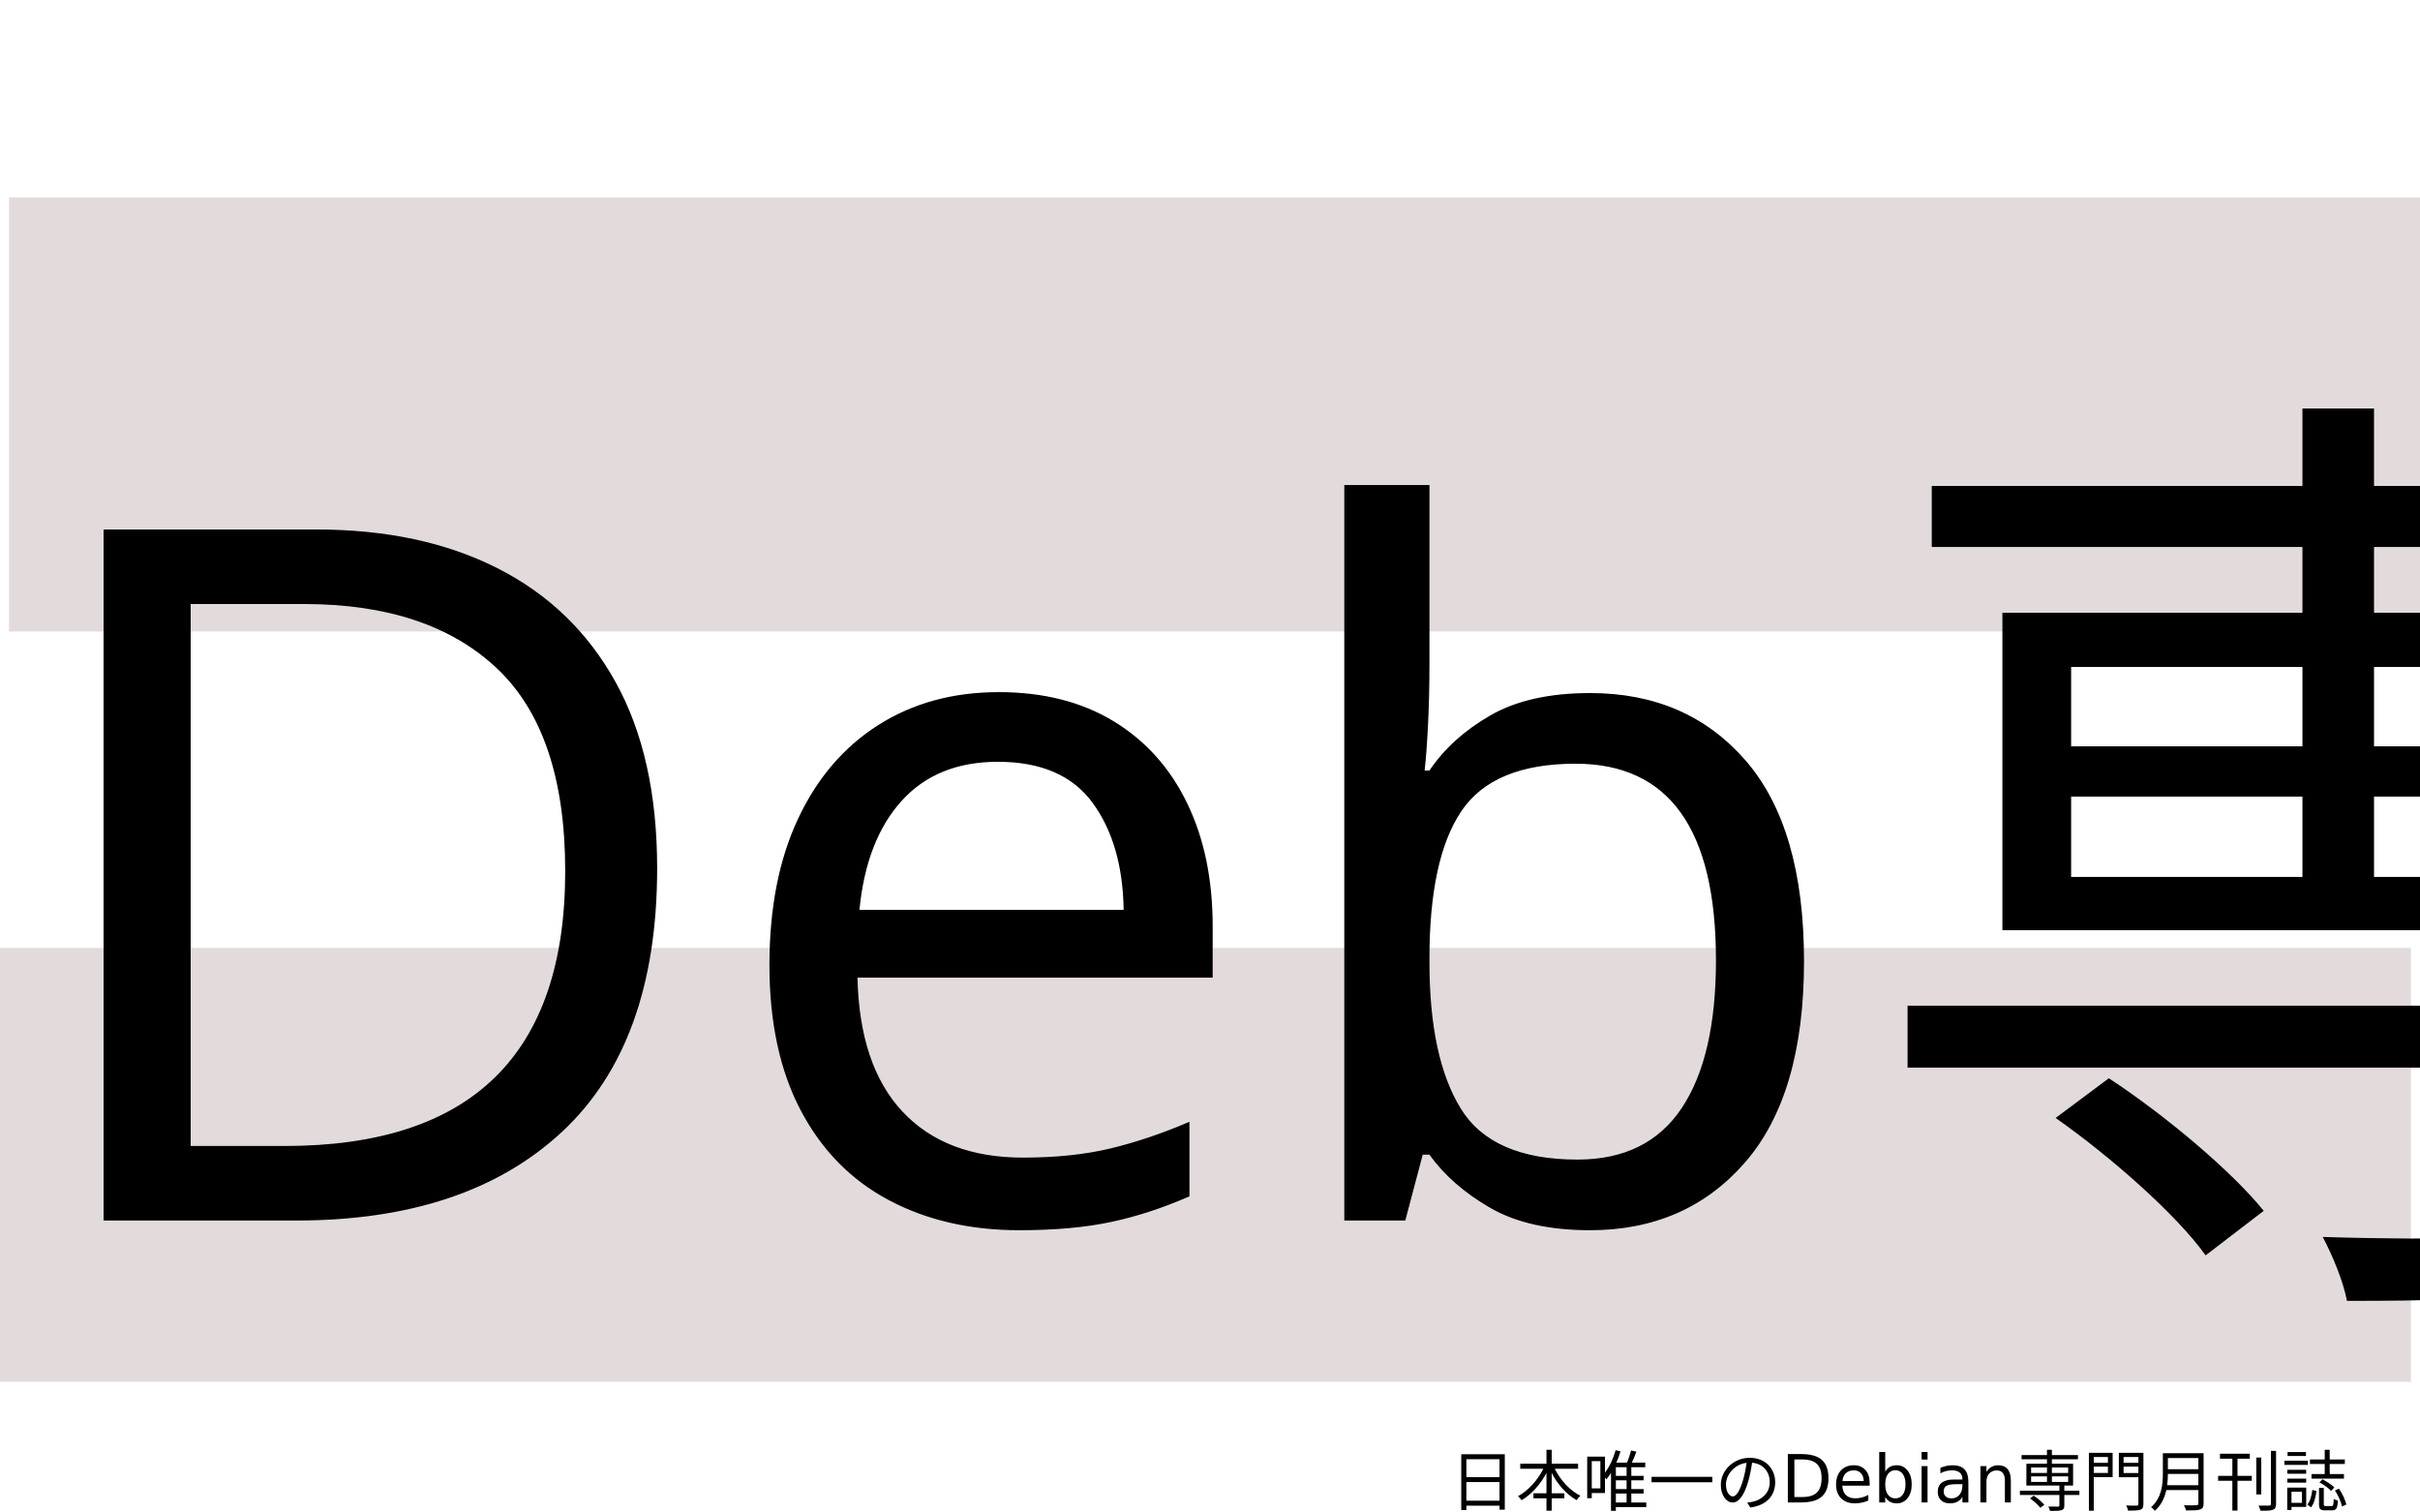
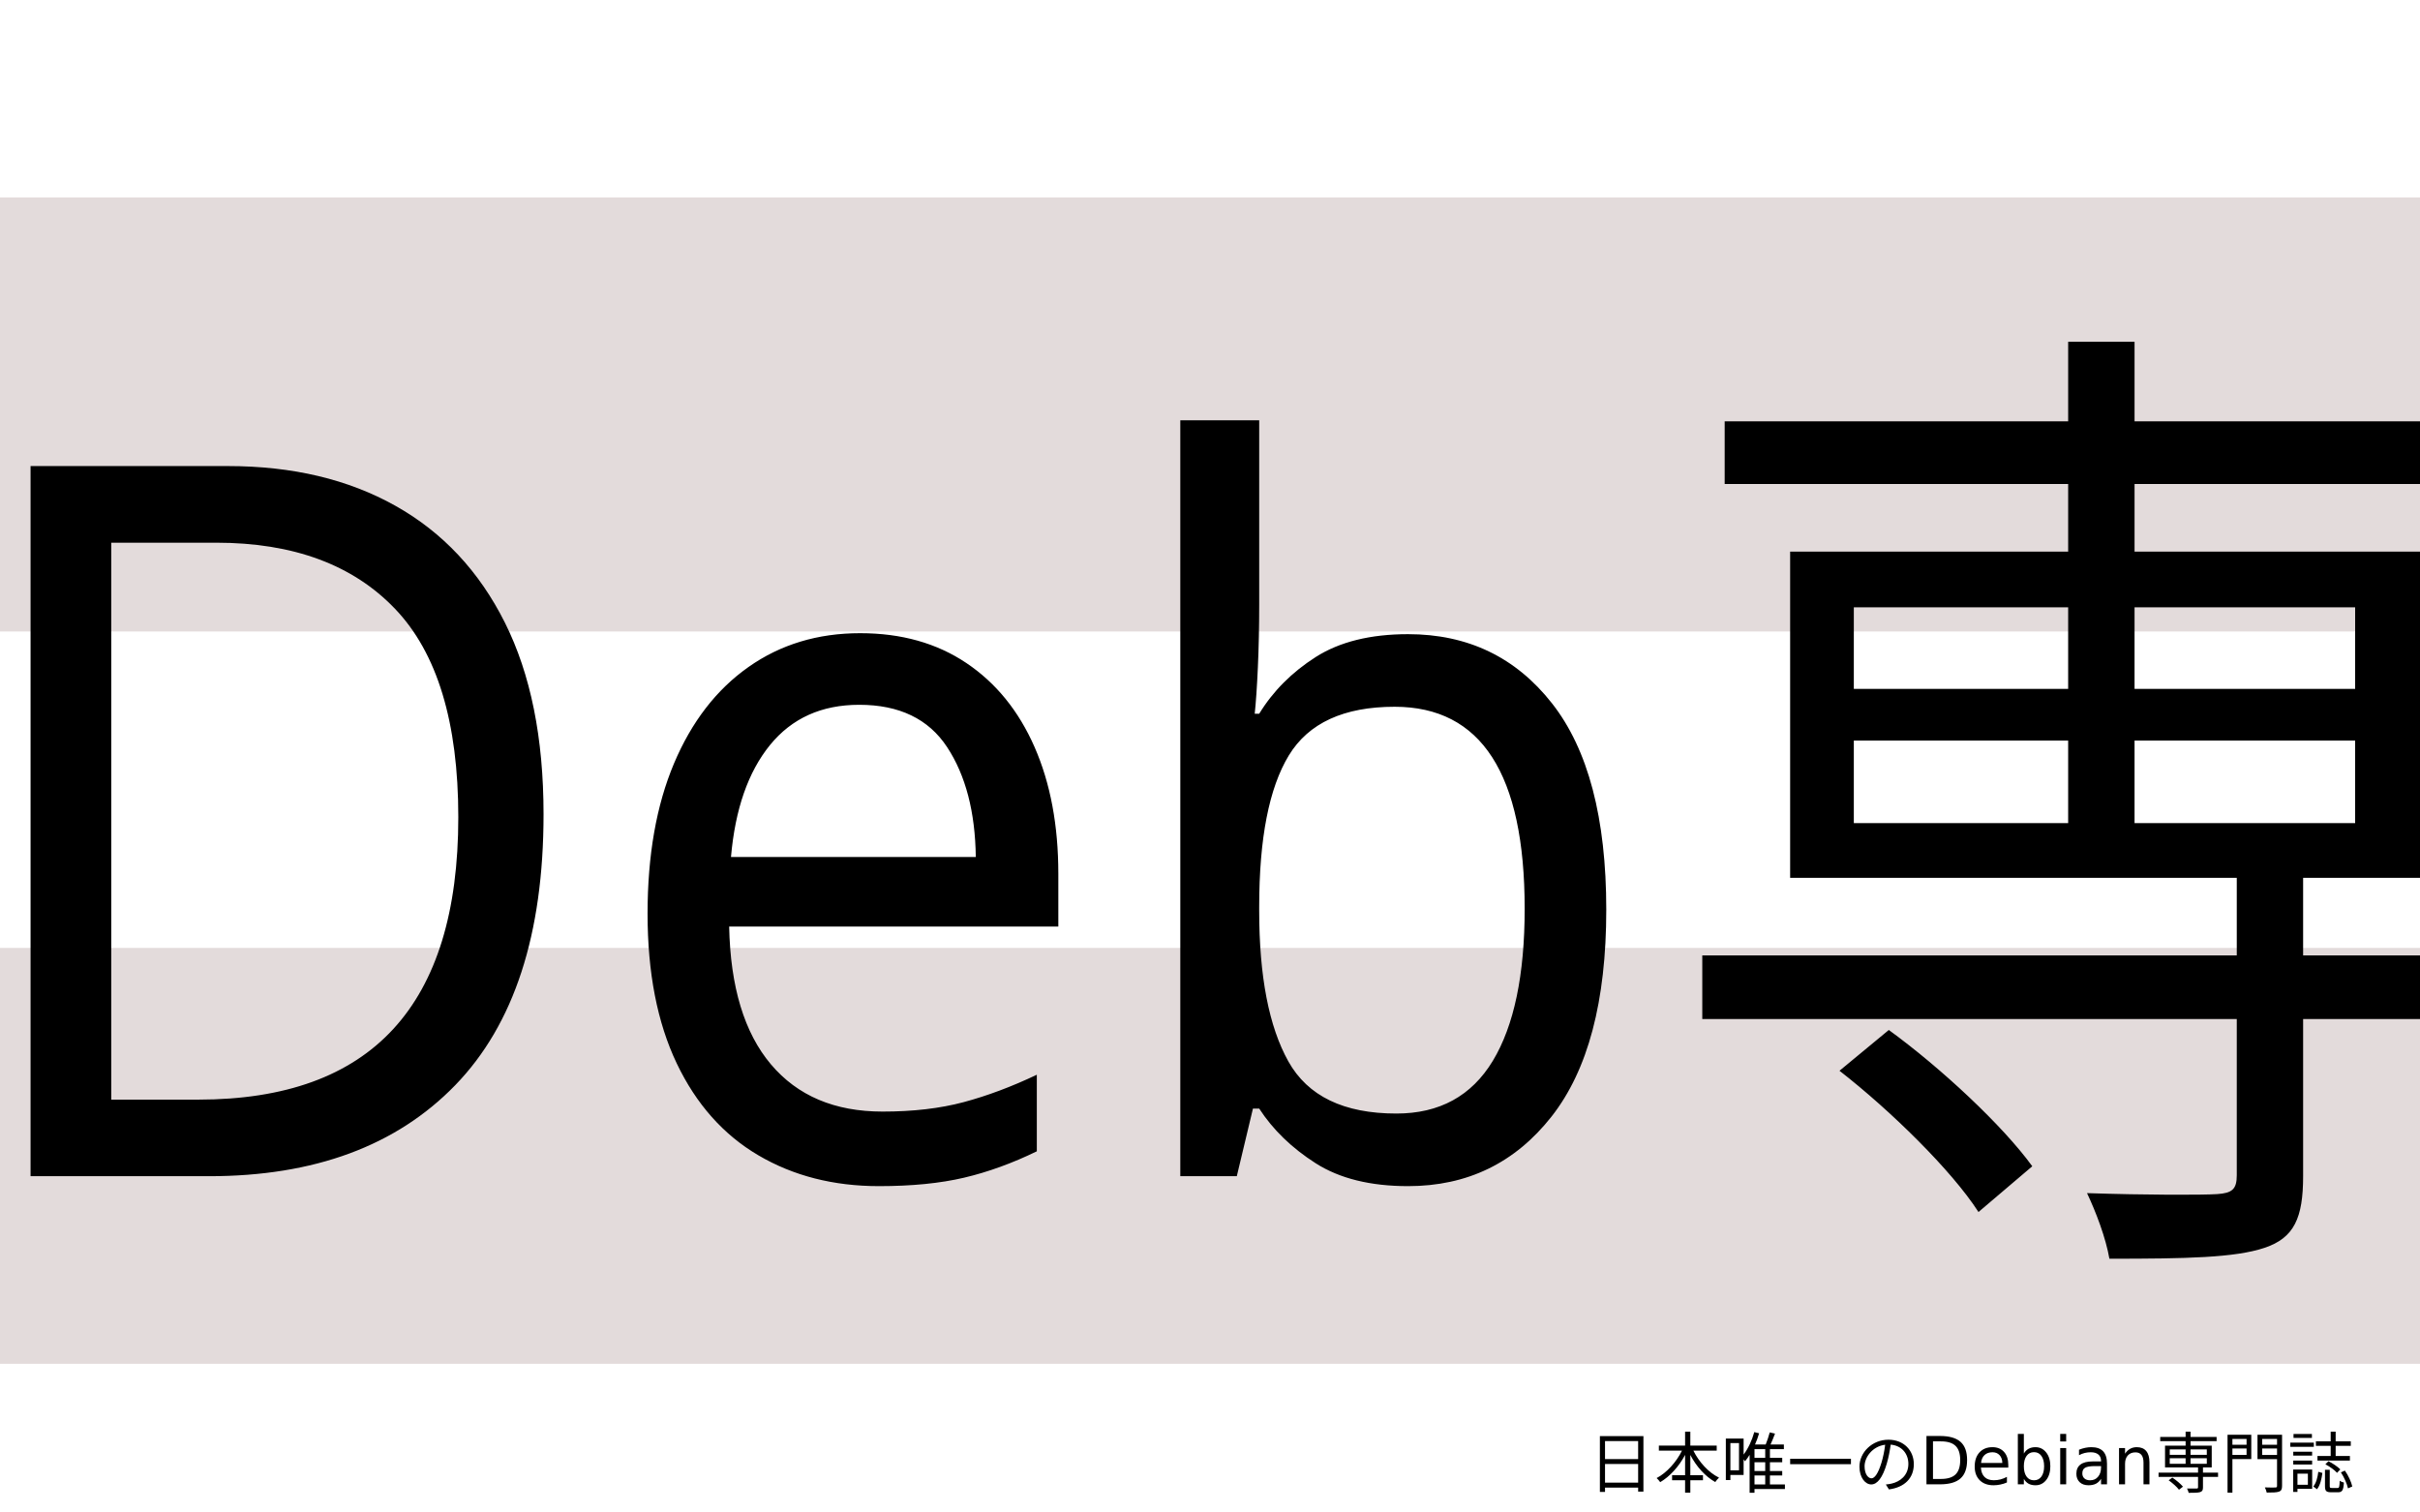
<svg xmlns="http://www.w3.org/2000/svg" width="729.558" height="455.826" id="svg2" version="1.0">
  <defs id="defs4">
    </defs>
  <g id="layer2" transform="translate(-9.993937,-31.58704)">
-     <rect style="fill:#e3dbdb;fill-opacity:1;stroke:#000000;stroke-width:0;stroke-linecap:butt;stroke-linejoin:miter;stroke-miterlimit:4;stroke-dasharray:none;stroke-opacity:1" id="rect2395" width="726.832" height="130.83" x="9.994" y="317.353" />
-     <rect style="fill:#e3dbdb;fill-opacity:1;stroke:#000000;stroke-width:0;stroke-linecap:butt;stroke-linejoin:miter;stroke-miterlimit:4;stroke-dasharray:none;stroke-opacity:1" id="rect3169" width="726.832" height="130.83" x="12.72" y="91.127" />
+     <rect style="fill:#e3dbdb;fill-opacity:1;stroke:#000000;stroke-width:0;stroke-linecap:butt;stroke-linejoin:miter;stroke-miterlimit:4;stroke-dasharray:none;stroke-opacity:1" id="rect2395" width="757.723" height="125.379" x="4.543" y="317.353" />
+     <rect style="fill:#e3dbdb;fill-opacity:1;stroke:#000000;stroke-width:0;stroke-linecap:butt;stroke-linejoin:miter;stroke-miterlimit:4;stroke-dasharray:none;stroke-opacity:1" id="rect3169" width="757.723" height="130.83" x="3.634" y="91.127" />
  </g>
  <g id="layer1" transform="translate(-9.993937,-31.58704)">
-     <text xml:space="preserve" style="font-size:291.764px;font-style:normal;font-variant:normal;font-weight:normal;font-stretch:normal;text-align:start;line-height:100%;writing-mode:lr-tb;text-anchor:start;fill:#000000;fill-opacity:1;stroke:none;stroke-width:1px;stroke-linecap:butt;stroke-linejoin:miter;stroke-opacity:1;font-family:'みかちゃん';-inkscape-font-specification:'みかちゃん'" x="12.918" y="399.544" id="text2387">
-       <tspan id="tspan2389" x="12.918" y="399.544" style="font-size:291.764px;font-style:normal;font-variant:normal;font-weight:normal;font-stretch:normal;text-align:start;line-height:100%;writing-mode:lr-tb;text-anchor:start;font-family:'みかちゃん';-inkscape-font-specification:'みかちゃん'">Deb専</tspan>
+     <text xml:space="preserve" style="font-size:284.726px;font-style:normal;font-variant:normal;font-weight:normal;font-stretch:normal;text-align:start;line-height:100%;writing-mode:lr-tb;text-anchor:start;fill:#000000;fill-opacity:1;stroke:none;stroke-width:1px;stroke-linecap:butt;stroke-linejoin:miter;stroke-opacity:1;font-family:'みかちゃん';-inkscape-font-specification:'みかちゃん'" x="-7.399" y="366.713" id="text2387" transform="scale(0.9495934,1.053082)">
+       <tspan id="tspan2389" x="-7.399" y="366.713" style="font-size:284.726px;font-style:normal;font-variant:normal;font-weight:normal;font-stretch:normal;text-align:start;line-height:100%;writing-mode:lr-tb;text-anchor:start;font-family:'みかちゃん';-inkscape-font-specification:'みかちゃん'">Deb専</tspan>
    </text>
-     <text xml:space="preserve" style="font-size:20px;font-style:normal;font-weight:normal;fill:#000000;fill-opacity:1;stroke:none;stroke-width:1px;stroke-linecap:butt;stroke-linejoin:miter;stroke-opacity:1;font-family:Bitstream Vera Sans" x="447.002" y="485.433" id="text2391">
-       <tspan id="tspan2393" x="447.002" y="485.433">日本唯一のDebian専門月刊誌</tspan>
+     <text xml:space="preserve" style="font-size:20px;font-style:normal;font-weight:normal;fill:#000000;fill-opacity:1;stroke:none;stroke-width:1px;stroke-linecap:butt;stroke-linejoin:miter;stroke-opacity:1;font-family:Bitstream Vera Sans" x="488.795" y="479.982" id="text2391">
+       <tspan id="tspan2393" x="488.795" y="479.982">日本唯一のDebian専門誌</tspan>
    </text>
  </g>
</svg>
